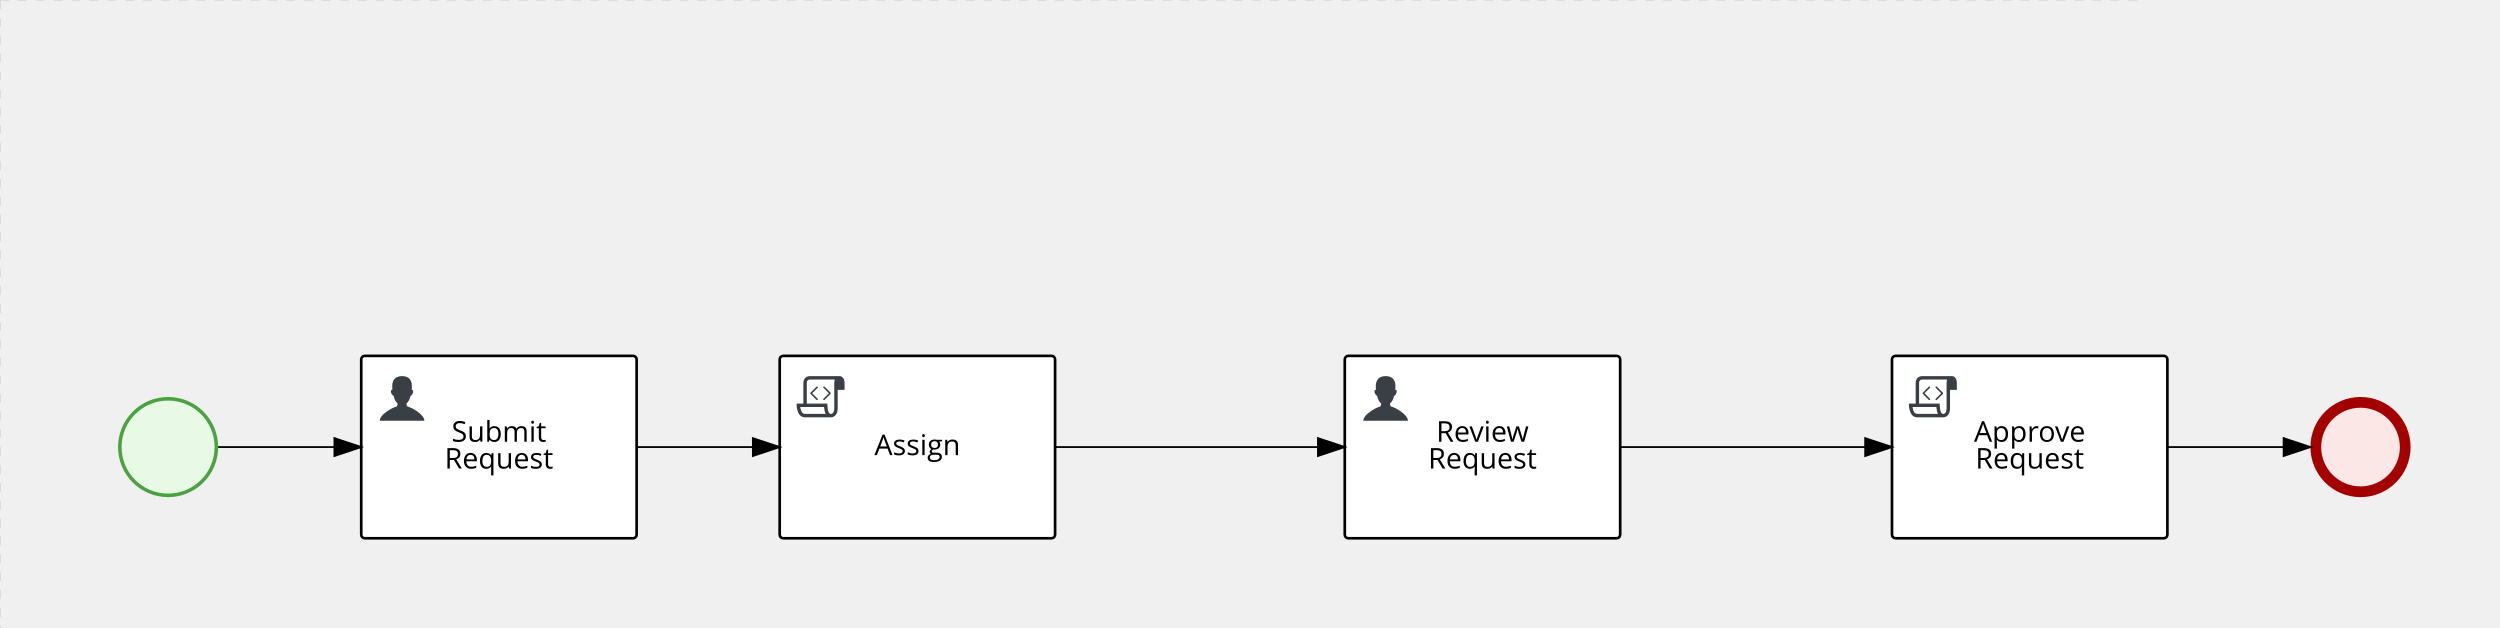
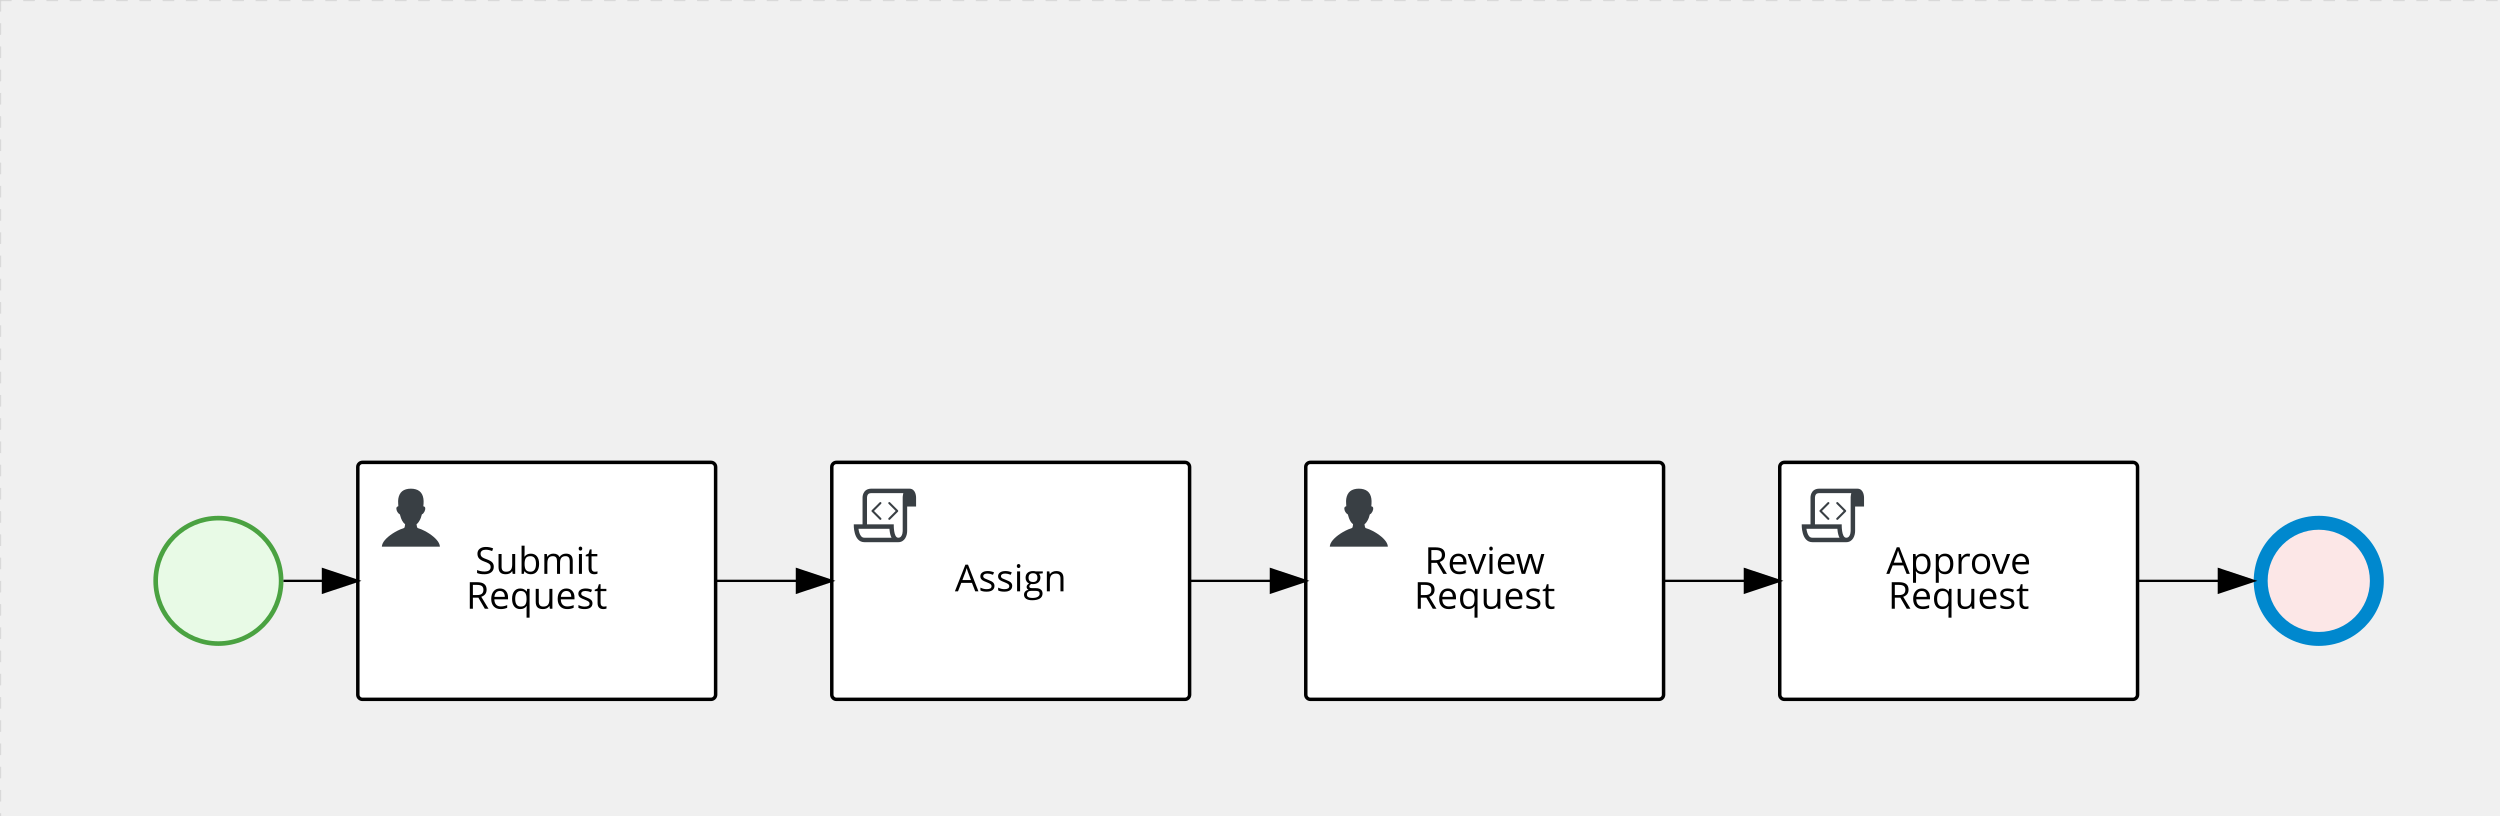
- <svg xmlns="http://www.w3.org/2000/svg" version="1.1" width="1398" height="351" viewBox="0 0 1398 351">
+ <svg xmlns="http://www.w3.org/2000/svg" version="1.1" width="1076" height="351" viewBox="0 0 1076 351">
  <defs />
  <g transform="matrix(1,0,0,1,0,0)">
    <g>
      <g>
        <g>
          <path fill="none" stroke="#d3d3d3" paint-order="fill stroke markers" d=" M 0 0 L 1200 0" stroke-miterlimit="10" stroke-opacity="0.8" stroke-dasharray="5" />
        </g>
        <g>
          <path fill="none" stroke="#d3d3d3" paint-order="fill stroke markers" d=" M 0 0 L 0 800" stroke-miterlimit="10" stroke-opacity="0.8" stroke-dasharray="5" />
        </g>
      </g>
-       <g id="_0E424EA0-77E7-4831-B2D3-A6ECF1FDC271" bpmn2nodeid="_0E424EA0-77E7-4831-B2D3-A6ECF1FDC271" transform="matrix(1,0,0,1,1058,199)">
+       <g id="_BC8DA187-954F-4409-B8E6-172BF92DBC31" bpmn2nodeid="_BC8DA187-954F-4409-B8E6-172BF92DBC31" transform="matrix(1,0,0,1,66,222)">
+         <g>
+           <path fill="none" stroke="none" />
+         </g>
+         <g transform="matrix(0.125,0,0,0.125,0,0)">
+           <g transform="matrix(1,0,0,1,0,0)">
+             <path fill="#e8fae6" stroke="none" id="_BC8DA187-954F-4409-B8E6-172BF92DBC31?shapeType=BACKGROUND" paint-order="stroke fill markers" d=" M 0 0 M 444 224 C 444 263.9 434.2 300.8 414.4 334.5 C 394.7 368.2 368 394.9 334.4 414.5 C 300.8 434.1 263.9 444 224 444 C 184.1 444 147.2 434.2 113.5 414.4 C 79.8 394.7 53.1 368 33.5 334.4 C 13.9 300.8 4 263.9 4 224 C 4 184.1 13.8 147.2 33.6 113.5 C 53.4 79.8 80.1 53.1 113.6 33.5 C 147.1 13.9 184.1 4 224 4 C 263.9 4 300.8 13.8 334.5 33.6 C 368.2 53.4 394.9 80.1 414.5 113.6 C 434.1 147.1 444 184.1 444 224 Z" />
+           </g>
+           <g>
+             <g transform="matrix(1,0,0,1,0,0)">
+               <g transform="matrix(1,0,0,1,0,0)">
+                 <path fill="#4aa241" stroke="none" id="_BC8DA187-954F-4409-B8E6-172BF92DBC31?shapeType=BORDER&amp;renderType=FILL" paint-order="stroke fill markers" d=" M 0 0 M 224 0 C 100.3 0 0 100.3 0 224 C 0 347.7 100.3 448 224 448 C 347.7 448 448 347.7 448 224 C 448 100.3 347.7 0 224 0 Z M 0 0 M 224 432 C 109.1 432 16 338.9 16 224 C 16 109.1 109.1 16 224 16 C 338.9 16 432 109.1 432 224 C 432 338.9 338.9 432 224 432 Z" />
+               </g>
+             </g>
+           </g>
+         </g>
+         <g transform="matrix(1,0,0,1,28,61)" />
+       </g>
+       <g transform="matrix(1,0,0,1,66,222)" />
+       <g id="_22526F9B-1A54-40E8-A94D-97218A1F67BB" bpmn2nodeid="_22526F9B-1A54-40E8-A94D-97218A1F67BB" transform="matrix(1,0,0,1,154,199)">
+         <g>
+           <path fill="none" stroke="none" />
+         </g>
+         <g transform="matrix(1,0,0,1,0,0)">
+           <path fill="#ffffff" stroke="none" id="_22526F9B-1A54-40E8-A94D-97218A1F67BB?shapeType=BACKGROUND" paint-order="stroke fill markers" d=" M 2 0 L 152 0 L 152 0 A 2 2 0 0 1 154 2 L 154 100 L 154 100 A 2 2 0 0 1 152 102 L 2 102 L 2 102 A 2 2 0 0 1 0 100 L 0 2 L 0 2 A 2 2 0 0 1 2 0 Z" />
+         </g>
+         <g transform="matrix(1,0,0,1,0,0)">
+           <path fill="none" stroke="rgb(0,0,0)" id="_22526F9B-1A54-40E8-A94D-97218A1F67BB?shapeType=BORDER&amp;renderType=STROKE" paint-order="fill stroke markers" d=" M 2 0 L 152 0 L 152 0 A 2 2 0 0 1 154 2 L 154 100 L 154 100 A 2 2 0 0 1 152 102 L 2 102 L 2 102 A 2 2 0 0 1 0 100 L 0 2 L 0 2 A 2 2 0 0 1 2 0 Z" stroke-miterlimit="10" stroke-width="1.5" stroke-dasharray="" />
+         </g>
+         <g>
+           <g transform="matrix(0.06,0,0,0.06,9.4,9.4)">
+             <g transform="matrix(1,0,0,1,0,0)">
+               <path fill="#393f44" stroke="none" id="_22526F9B-1A54-40E8-A94D-97218A1F67BBundefined" paint-order="stroke fill markers" d=" M 0 0 M 16 445.21 C 16 440.869 18.784 431.129 22.001 424.217 C 35.768 394.64 77.283 359.28 129 333.084 C 144.516 325.224 157.347 319.964 167.807 317.174 C 171.932 316.074 175.729 314.414 176.525 313.363 C 178.894 310.234 180.914 302.908 181.727 294.5 L 182.5 286.5 L 178.507 283.455 C 166.303 274.146 154.284 251.678 148.04 226.5 C 145.611 216.707 145.056 215.462 142.984 215.158 C 141.703 214.97 138.083 212.243 134.939 209.099 C 123.233 197.393 116.891 177.376 121.44 166.49 C 123.002 162.751 128.155 159.01 131.75 159.004 C 134.448 159 134.471 158.603 132.914 138.788 C 130.927 113.496 134.279 92.265 143.132 74.076 C 152.232 55.38 167.569 42.882 189.049 36.66 C 210.203 30.532 237.797 30.532 258.951 36.66 C 300.042 48.563 318.958 83.806 314.955 141 C 314.32 150.075 313.624 157.788 313.409 158.14 C 313.194 158.493 314.575 159.073 316.479 159.43 C 328.929 161.766 330.986 177.018 321.496 196.621 C 316.903 206.109 309.357 214.508 304.817 215.185 C 303.023 215.453 302.293 217.146 299.943 226.5 C 296.659 239.567 294.474 245.305 287.948 257.995 C 282.491 268.606 273.035 281.109 268.108 284.229 L 264.871 286.278 L 265.518 292.889 C 266.345 301.33 268.639 309.871 270.877 312.837 C 272.067 314.415 275.002 315.79 280.063 317.139 C 291.069 320.075 303.617 325.274 321 334.102 C 369.815 358.891 410.848 393.758 425.032 422.5 C 429.07 430.682 432 440.232 432 445.21 L 432 448 L 224 448 L 16 448 L 16 445.21 Z" />
+             </g>
+           </g>
+         </g>
+         <g transform="matrix(1,0,0,1,4.04,13.68)">
+           <g transform="matrix(0.04,0,0,0.04,63.36,69.12)">
+             <g transform="matrix(1,0,0,1,0,0)">
+               <path fill="none" stroke="none" />
+             </g>
+             <g transform="matrix(1,0,0,1,0,0)">
+               <path fill="none" stroke="none" />
+             </g>
+           </g>
+         </g>
+         <g transform="matrix(1,0,0,1,46.625,36)">
+           <text fill="#000000" stroke="none" font-family="Open Sans" font-size="12pt" font-style="normal" font-weight="normal" text-decoration="normal" x="30.375" y="12" text-anchor="middle" dominant-baseline="alphabetic">Submit  </text>
+           <text fill="#000000" stroke="none" font-family="Open Sans" font-size="12pt" font-style="normal" font-weight="normal" text-decoration="normal" x="30.375" y="27" text-anchor="middle" dominant-baseline="alphabetic">Request</text>
+         </g>
+       </g>
+       <g id="_EBBF8527-5CAE-48C7-B076-ED6CC098C86B" bpmn2nodeid="_EBBF8527-5CAE-48C7-B076-ED6CC098C86B">
+         <g>
+           <path fill="none" stroke="#000000" paint-order="fill stroke markers" d=" M 122 250 L 139 250" stroke-miterlimit="10" stroke-dasharray="" />
+         </g>
+         <g transform="matrix(1,0,0,1,122,250)" />
+         <g transform="matrix(6.123233995736766e-17,1,-1,6.123233995736766e-17,154,245)">
+           <path fill="#000000" stroke="#000000" paint-order="fill stroke markers" d=" M 10 15 L 0 15 L 5 0 Z" stroke-miterlimit="10" stroke-dasharray="" />
+         </g>
+         <g transform="matrix(1,0,0,1,122,240)" />
+       </g>
+       <g transform="matrix(1,0,0,1,154,199)" />
+       <g id="_66DB4783-DB33-4956-B947-87DF798032BC" bpmn2nodeid="_66DB4783-DB33-4956-B947-87DF798032BC" transform="matrix(1,0,0,1,358,199)">
+         <g>
+           <path fill="none" stroke="none" />
+         </g>
+         <g transform="matrix(1,0,0,1,0,0)">
+           <path fill="#ffffff" stroke="none" id="_66DB4783-DB33-4956-B947-87DF798032BC?shapeType=BACKGROUND" paint-order="stroke fill markers" d=" M 2 0 L 152 0 L 152 0 A 2 2 0 0 1 154 2 L 154 100 L 154 100 A 2 2 0 0 1 152 102 L 2 102 L 2 102 A 2 2 0 0 1 0 100 L 0 2 L 0 2 A 2 2 0 0 1 2 0 Z" />
+         </g>
+         <g transform="matrix(1,0,0,1,0,0)">
+           <path fill="none" stroke="rgb(0,0,0)" id="_66DB4783-DB33-4956-B947-87DF798032BC?shapeType=BORDER&amp;renderType=STROKE" paint-order="fill stroke markers" d=" M 2 0 L 152 0 L 152 0 A 2 2 0 0 1 154 2 L 154 100 L 154 100 A 2 2 0 0 1 152 102 L 2 102 L 2 102 A 2 2 0 0 1 0 100 L 0 2 L 0 2 A 2 2 0 0 1 2 0 Z" stroke-miterlimit="10" stroke-width="1.5" stroke-dasharray="" />
+         </g>
+         <g>
+           <g transform="matrix(0.06,0,0,0.06,9.4,9.4)">
+             <g transform="matrix(1,0,0,1,0,0)">
+               <path fill="#393f44" stroke="none" id="_66DB4783-DB33-4956-B947-87DF798032BCundefined" paint-order="stroke fill markers" d=" M 0 0 M 197.3 130.2 C 194.4 127.3 189.6 127.3 186.7 130.2 L 130.2 186.7 C 127.3 189.6 127.3 194.4 130.2 197.3 L 186.7 253.8 C 188.1 255.3 190.1 256 192 256 C 193.9 256 195.9 255.3 197.3 253.7 C 200.2 250.8 200.2 246 197.3 243.1 L 146.2 192 L 197.3 140.8 C 200.2 137.9 200.2 133.1 197.3 130.2 Z" />
+             </g>
+             <g transform="matrix(1,0,0,1,0,0)">
+               <path fill="#393f44" stroke="none" id="_66DB4783-DB33-4956-B947-87DF798032BCundefined" paint-order="stroke fill markers" d=" M 0 0 M 261.3 130.2 C 258.4 127.3 253.6 127.3 250.7 130.2 C 247.8 133.1 247.8 137.9 250.7 140.8 L 301.8 191.9 L 250.7 243 C 247.8 245.9 247.8 250.7 250.7 253.6 C 252.1 255.3 254.1 256 256 256 C 257.9 256 259.9 255.3 261.3 253.8 L 317.8 197.3 C 320.7 194.4 320.7 189.6 317.8 186.7 L 261.3 130.2 Z" />
+             </g>
+             <g transform="matrix(1,0,0,1,0,0)">
+               <path fill="#393f44" stroke="none" id="_66DB4783-DB33-4956-B947-87DF798032BCundefined" paint-order="stroke fill markers" d=" M 0 0 M 400 32 C 400 32 152.8 32 128 32 C 62 32 64 96 64 96 L 64 288 L 1 288 C 1 288 -4 416 78 416 L 320 416 C 368 416 384 368 384 336 C 384 314.2 384 224.4 384 160 L 448 160 L 448 96 C 448 96 449 32 400 32 Z M 0 0 M 78 383.9 C 68.5 383.9 61.6 381.1 55.5 374.9 C 43.4 362.4 37.5 339.6 34.9 320 L 256.9 320 C 257.1 322.7 257.3 325.4 257.6 328.2 C 260 351.6 264.7 370.1 271.9 383.9 L 78 383.9 L 78 383.9 Z M 0 0 M 352 336 C 352 345.9 349.6 360.3 342.9 371 C 337.2 380.1 330.4 384 320 384 C 285 384 288 288 288 288 L 96 288 L 96 96 L 96 95.9 L 96 95.1 C 96 90.6 97.6 78.3 104.7 71.2 C 106.5 69.4 111.9 64 128 64 L 356.5 64 C 354.4 72.8 352.8 81.8 352.2 89.9 C 352.2 90.5 352.1 91.1 352.1 91.7 C 352.1 92 352.1 92.3 352.1 92.6 C 352 94.8 352 96 352 96 L 352 160 L 352 336 Z" />
+             </g>
+           </g>
+         </g>
+         <g transform="matrix(1,0,0,1,52.98828,43.5)">
+           <text fill="#000000" stroke="none" font-family="Open Sans" font-size="12pt" font-style="normal" font-weight="normal" text-decoration="normal" x="24.012" y="12" text-anchor="middle" dominant-baseline="alphabetic">Assign</text>
+         </g>
+       </g>
+       <g id="_1E1A461B-5607-4201-8E3E-C39534906C7D" bpmn2nodeid="_1E1A461B-5607-4201-8E3E-C39534906C7D">
+         <g>
+           <path fill="none" stroke="#000000" paint-order="fill stroke markers" d=" M 308 250 L 343 250" stroke-miterlimit="10" stroke-dasharray="" />
+         </g>
+         <g transform="matrix(1,0,0,1,308,250)" />
+         <g transform="matrix(6.123233995736766e-17,1,-1,6.123233995736766e-17,358,245)">
+           <path fill="#000000" stroke="#000000" paint-order="fill stroke markers" d=" M 10 15 L 0 15 L 5 0 Z" stroke-miterlimit="10" stroke-dasharray="" />
+         </g>
+         <g transform="matrix(1,0,0,1,308,240)" />
+       </g>
+       <g transform="matrix(1,0,0,1,358,199)" />
+       <g id="_3568015E-ACFC-4162-8121-174C1F4E4E83" bpmn2nodeid="_3568015E-ACFC-4162-8121-174C1F4E4E83" transform="matrix(1,0,0,1,562,199)">
+         <g>
+           <path fill="none" stroke="none" />
+         </g>
+         <g transform="matrix(1,0,0,1,0,0)">
+           <path fill="#ffffff" stroke="none" id="_3568015E-ACFC-4162-8121-174C1F4E4E83?shapeType=BACKGROUND" paint-order="stroke fill markers" d=" M 2 0 L 152 0 L 152 0 A 2 2 0 0 1 154 2 L 154 100 L 154 100 A 2 2 0 0 1 152 102 L 2 102 L 2 102 A 2 2 0 0 1 0 100 L 0 2 L 0 2 A 2 2 0 0 1 2 0 Z" />
+         </g>
+         <g transform="matrix(1,0,0,1,0,0)">
+           <path fill="none" stroke="rgb(0,0,0)" id="_3568015E-ACFC-4162-8121-174C1F4E4E83?shapeType=BORDER&amp;renderType=STROKE" paint-order="fill stroke markers" d=" M 2 0 L 152 0 L 152 0 A 2 2 0 0 1 154 2 L 154 100 L 154 100 A 2 2 0 0 1 152 102 L 2 102 L 2 102 A 2 2 0 0 1 0 100 L 0 2 L 0 2 A 2 2 0 0 1 2 0 Z" stroke-miterlimit="10" stroke-width="1.5" stroke-dasharray="" />
+         </g>
+         <g>
+           <g transform="matrix(0.06,0,0,0.06,9.4,9.4)">
+             <g transform="matrix(1,0,0,1,0,0)">
+               <path fill="#393f44" stroke="none" id="_3568015E-ACFC-4162-8121-174C1F4E4E83undefined" paint-order="stroke fill markers" d=" M 0 0 M 16 445.21 C 16 440.869 18.784 431.129 22.001 424.217 C 35.768 394.64 77.283 359.28 129 333.084 C 144.516 325.224 157.347 319.964 167.807 317.174 C 171.932 316.074 175.729 314.414 176.525 313.363 C 178.894 310.234 180.914 302.908 181.727 294.5 L 182.5 286.5 L 178.507 283.455 C 166.303 274.146 154.284 251.678 148.04 226.5 C 145.611 216.707 145.056 215.462 142.984 215.158 C 141.703 214.97 138.083 212.243 134.939 209.099 C 123.233 197.393 116.891 177.376 121.44 166.49 C 123.002 162.751 128.155 159.01 131.75 159.004 C 134.448 159 134.471 158.603 132.914 138.788 C 130.927 113.496 134.279 92.265 143.132 74.076 C 152.232 55.38 167.569 42.882 189.049 36.66 C 210.203 30.532 237.797 30.532 258.951 36.66 C 300.042 48.563 318.958 83.806 314.955 141 C 314.32 150.075 313.624 157.788 313.409 158.14 C 313.194 158.493 314.575 159.073 316.479 159.43 C 328.929 161.766 330.986 177.018 321.496 196.621 C 316.903 206.109 309.357 214.508 304.817 215.185 C 303.023 215.453 302.293 217.146 299.943 226.5 C 296.659 239.567 294.474 245.305 287.948 257.995 C 282.491 268.606 273.035 281.109 268.108 284.229 L 264.871 286.278 L 265.518 292.889 C 266.345 301.33 268.639 309.871 270.877 312.837 C 272.067 314.415 275.002 315.79 280.063 317.139 C 291.069 320.075 303.617 325.274 321 334.102 C 369.815 358.891 410.848 393.758 425.032 422.5 C 429.07 430.682 432 440.232 432 445.21 L 432 448 L 224 448 L 16 448 L 16 445.21 Z" />
+             </g>
+           </g>
+         </g>
+         <g transform="matrix(1,0,0,1,4.04,13.68)">
+           <g transform="matrix(0.04,0,0,0.04,63.36,69.12)">
+             <g transform="matrix(1,0,0,1,0,0)">
+               <path fill="none" stroke="none" />
+             </g>
+             <g transform="matrix(1,0,0,1,0,0)">
+               <path fill="none" stroke="none" />
+             </g>
+           </g>
+         </g>
+         <g transform="matrix(1,0,0,1,46.625,36)">
+           <text fill="#000000" stroke="none" font-family="Open Sans" font-size="12pt" font-style="normal" font-weight="normal" text-decoration="normal" x="30.375" y="12" text-anchor="middle" dominant-baseline="alphabetic">Review  </text>
+           <text fill="#000000" stroke="none" font-family="Open Sans" font-size="12pt" font-style="normal" font-weight="normal" text-decoration="normal" x="30.375" y="27" text-anchor="middle" dominant-baseline="alphabetic">Request</text>
+         </g>
+       </g>
+       <g id="_71C3D450-7775-4A39-833C-0A83C531CAE5" bpmn2nodeid="_71C3D450-7775-4A39-833C-0A83C531CAE5">
+         <g>
+           <path fill="none" stroke="#000000" paint-order="fill stroke markers" d=" M 512 250 L 547 250" stroke-miterlimit="10" stroke-dasharray="" />
+         </g>
+         <g transform="matrix(1,0,0,1,512,250)" />
+         <g transform="matrix(6.123233995736766e-17,1,-1,6.123233995736766e-17,562,245)">
+           <path fill="#000000" stroke="#000000" paint-order="fill stroke markers" d=" M 10 15 L 0 15 L 5 0 Z" stroke-miterlimit="10" stroke-dasharray="" />
+         </g>
+         <g transform="matrix(1,0,0,1,512,240)" />
+       </g>
+       <g transform="matrix(1,0,0,1,562,199)" />
+       <g id="_0E424EA0-77E7-4831-B2D3-A6ECF1FDC271" bpmn2nodeid="_0E424EA0-77E7-4831-B2D3-A6ECF1FDC271" transform="matrix(1,0,0,1,766,199)">
        <g>
          <path fill="none" stroke="none" />
        </g>
        <g transform="matrix(1,0,0,1,0,0)">
          <path fill="#ffffff" stroke="none" id="_0E424EA0-77E7-4831-B2D3-A6ECF1FDC271?shapeType=BACKGROUND" paint-order="stroke fill markers" d=" M 2 0 L 152 0 L 152 0 A 2 2 0 0 1 154 2 L 154 100 L 154 100 A 2 2 0 0 1 152 102 L 2 102 L 2 102 A 2 2 0 0 1 0 100 L 0 2 L 0 2 A 2 2 0 0 1 2 0 Z" />
        </g>
        <g transform="matrix(1,0,0,1,0,0)">
          <path fill="none" stroke="rgb(0,0,0)" id="_0E424EA0-77E7-4831-B2D3-A6ECF1FDC271?shapeType=BORDER&amp;renderType=STROKE" paint-order="fill stroke markers" d=" M 2 0 L 152 0 L 152 0 A 2 2 0 0 1 154 2 L 154 100 L 154 100 A 2 2 0 0 1 152 102 L 2 102 L 2 102 A 2 2 0 0 1 0 100 L 0 2 L 0 2 A 2 2 0 0 1 2 0 Z" stroke-miterlimit="10" stroke-width="1.5" stroke-dasharray="" />
        </g>
        <g>
          <g transform="matrix(0.06,0,0,0.06,9.4,9.4)">
            <g transform="matrix(1,0,0,1,0,0)">
              <path fill="#393f44" stroke="none" id="_0E424EA0-77E7-4831-B2D3-A6ECF1FDC271undefined" paint-order="stroke fill markers" d=" M 0 0 M 197.3 130.2 C 194.4 127.3 189.6 127.3 186.7 130.2 L 130.2 186.7 C 127.3 189.6 127.3 194.4 130.2 197.3 L 186.7 253.8 C 188.1 255.3 190.1 256 192 256 C 193.9 256 195.9 255.3 197.3 253.7 C 200.2 250.8 200.2 246 197.3 243.1 L 146.2 192 L 197.3 140.8 C 200.2 137.9 200.2 133.1 197.3 130.2 Z" />
            </g>
            <g transform="matrix(1,0,0,1,0,0)">
              <path fill="#393f44" stroke="none" id="_0E424EA0-77E7-4831-B2D3-A6ECF1FDC271undefined" paint-order="stroke fill markers" d=" M 0 0 M 261.3 130.2 C 258.4 127.3 253.6 127.3 250.7 130.2 C 247.8 133.1 247.8 137.9 250.7 140.8 L 301.8 191.9 L 250.7 243 C 247.8 245.9 247.8 250.7 250.7 253.6 C 252.1 255.3 254.1 256 256 256 C 257.9 256 259.9 255.3 261.3 253.8 L 317.8 197.3 C 320.7 194.4 320.7 189.6 317.8 186.7 L 261.3 130.2 Z" />
            </g>
            <g transform="matrix(1,0,0,1,0,0)">
              <path fill="#393f44" stroke="none" id="_0E424EA0-77E7-4831-B2D3-A6ECF1FDC271undefined" paint-order="stroke fill markers" d=" M 0 0 M 400 32 C 400 32 152.8 32 128 32 C 62 32 64 96 64 96 L 64 288 L 1 288 C 1 288 -4 416 78 416 L 320 416 C 368 416 384 368 384 336 C 384 314.2 384 224.4 384 160 L 448 160 L 448 96 C 448 96 449 32 400 32 Z M 0 0 M 78 383.9 C 68.5 383.9 61.6 381.1 55.5 374.9 C 43.4 362.4 37.5 339.6 34.9 320 L 256.9 320 C 257.1 322.7 257.3 325.4 257.6 328.2 C 260 351.6 264.7 370.1 271.9 383.9 L 78 383.9 L 78 383.9 Z M 0 0 M 352 336 C 352 345.9 349.6 360.3 342.9 371 C 337.2 380.1 330.4 384 320 384 C 285 384 288 288 288 288 L 96 288 L 96 96 L 96 95.9 L 96 95.1 C 96 90.6 97.6 78.3 104.7 71.2 C 106.5 69.4 111.9 64 128 64 L 356.5 64 C 354.4 72.8 352.8 81.8 352.2 89.9 C 352.2 90.5 352.1 91.1 352.1 91.7 C 352.1 92 352.1 92.3 352.1 92.6 C 352 94.8 352 96 352 96 L 352 160 L 352 336 Z" />
            </g>
          </g>
        </g>
        <g transform="matrix(1,0,0,1,43.78125,36)">
          <text fill="#000000" stroke="none" font-family="Open Sans" font-size="12pt" font-style="normal" font-weight="normal" text-decoration="normal" x="33.219" y="12" text-anchor="middle" dominant-baseline="alphabetic">Approve </text>
          <text fill="#000000" stroke="none" font-family="Open Sans" font-size="12pt" font-style="normal" font-weight="normal" text-decoration="normal" x="33.219" y="27" text-anchor="middle" dominant-baseline="alphabetic">Request </text>
        </g>
      </g>
-       <g id="_3568015E-ACFC-4162-8121-174C1F4E4E83" bpmn2nodeid="_3568015E-ACFC-4162-8121-174C1F4E4E83" transform="matrix(1,0,0,1,752,199)">
-         <g>
-           <path fill="none" stroke="none" />
-         </g>
-         <g transform="matrix(1,0,0,1,0,0)">
-           <path fill="#ffffff" stroke="none" id="_3568015E-ACFC-4162-8121-174C1F4E4E83?shapeType=BACKGROUND" paint-order="stroke fill markers" d=" M 2 0 L 152 0 L 152 0 A 2 2 0 0 1 154 2 L 154 100 L 154 100 A 2 2 0 0 1 152 102 L 2 102 L 2 102 A 2 2 0 0 1 0 100 L 0 2 L 0 2 A 2 2 0 0 1 2 0 Z" />
-         </g>
-         <g transform="matrix(1,0,0,1,0,0)">
-           <path fill="none" stroke="rgb(0,0,0)" id="_3568015E-ACFC-4162-8121-174C1F4E4E83?shapeType=BORDER&amp;renderType=STROKE" paint-order="fill stroke markers" d=" M 2 0 L 152 0 L 152 0 A 2 2 0 0 1 154 2 L 154 100 L 154 100 A 2 2 0 0 1 152 102 L 2 102 L 2 102 A 2 2 0 0 1 0 100 L 0 2 L 0 2 A 2 2 0 0 1 2 0 Z" stroke-miterlimit="10" stroke-width="1.5" stroke-dasharray="" />
-         </g>
-         <g>
-           <g transform="matrix(0.06,0,0,0.06,9.4,9.4)">
-             <g transform="matrix(1,0,0,1,0,0)">
-               <path fill="#393f44" stroke="none" id="_3568015E-ACFC-4162-8121-174C1F4E4E83undefined" paint-order="stroke fill markers" d=" M 0 0 M 16 445.21 C 16 440.869 18.784 431.129 22.001 424.217 C 35.768 394.64 77.283 359.28 129 333.084 C 144.516 325.224 157.347 319.964 167.807 317.174 C 171.932 316.074 175.729 314.414 176.525 313.363 C 178.894 310.234 180.914 302.908 181.727 294.5 L 182.5 286.5 L 178.507 283.455 C 166.303 274.146 154.284 251.678 148.04 226.5 C 145.611 216.707 145.056 215.462 142.984 215.158 C 141.703 214.97 138.083 212.243 134.939 209.099 C 123.233 197.393 116.891 177.376 121.44 166.49 C 123.002 162.751 128.155 159.01 131.75 159.004 C 134.448 159 134.471 158.603 132.914 138.788 C 130.927 113.496 134.279 92.265 143.132 74.076 C 152.232 55.38 167.569 42.882 189.049 36.66 C 210.203 30.532 237.797 30.532 258.951 36.66 C 300.042 48.563 318.958 83.806 314.955 141 C 314.32 150.075 313.624 157.788 313.409 158.14 C 313.194 158.493 314.575 159.073 316.479 159.43 C 328.929 161.766 330.986 177.018 321.496 196.621 C 316.903 206.109 309.357 214.508 304.817 215.185 C 303.023 215.453 302.293 217.146 299.943 226.5 C 296.659 239.567 294.474 245.305 287.948 257.995 C 282.491 268.606 273.035 281.109 268.108 284.229 L 264.871 286.278 L 265.518 292.889 C 266.345 301.33 268.639 309.871 270.877 312.837 C 272.067 314.415 275.002 315.79 280.063 317.139 C 291.069 320.075 303.617 325.274 321 334.102 C 369.815 358.891 410.848 393.758 425.032 422.5 C 429.07 430.682 432 440.232 432 445.21 L 432 448 L 224 448 L 16 448 L 16 445.21 Z" />
-             </g>
-           </g>
-         </g>
-         <g transform="matrix(1,0,0,1,4.04,13.68)">
-           <g transform="matrix(0.04,0,0,0.04,63.36,69.12)">
-             <g transform="matrix(1,0,0,1,0,0)">
-               <path fill="none" stroke="none" />
-             </g>
-             <g transform="matrix(1,0,0,1,0,0)">
-               <path fill="none" stroke="none" />
-             </g>
-           </g>
-         </g>
-         <g transform="matrix(1,0,0,1,46.625,36)">
-           <text fill="#000000" stroke="none" font-family="Open Sans" font-size="12pt" font-style="normal" font-weight="normal" text-decoration="normal" x="30.375" y="12" text-anchor="middle" dominant-baseline="alphabetic">Review  </text>
-           <text fill="#000000" stroke="none" font-family="Open Sans" font-size="12pt" font-style="normal" font-weight="normal" text-decoration="normal" x="30.375" y="27" text-anchor="middle" dominant-baseline="alphabetic">Request</text>
-         </g>
-       </g>
-       <g id="_BC8DA187-954F-4409-B8E6-172BF92DBC31" bpmn2nodeid="_BC8DA187-954F-4409-B8E6-172BF92DBC31" transform="matrix(1,0,0,1,66,222)">
-         <g>
-           <path fill="none" stroke="none" />
-         </g>
-         <g transform="matrix(0.125,0,0,0.125,0,0)">
-           <g transform="matrix(1,0,0,1,0,0)">
-             <path fill="#e8fae6" stroke="none" id="_BC8DA187-954F-4409-B8E6-172BF92DBC31?shapeType=BACKGROUND" paint-order="stroke fill markers" d=" M 0 0 M 444 224 C 444 263.9 434.2 300.8 414.4 334.5 C 394.7 368.2 368 394.9 334.4 414.5 C 300.8 434.1 263.9 444 224 444 C 184.1 444 147.2 434.2 113.5 414.4 C 79.8 394.7 53.1 368 33.5 334.4 C 13.9 300.8 4 263.9 4 224 C 4 184.1 13.8 147.2 33.6 113.5 C 53.4 79.8 80.1 53.1 113.6 33.5 C 147.1 13.9 184.1 4 224 4 C 263.9 4 300.8 13.8 334.5 33.6 C 368.2 53.4 394.9 80.1 414.5 113.6 C 434.1 147.1 444 184.1 444 224 Z" />
-           </g>
-           <g>
-             <g transform="matrix(1,0,0,1,0,0)">
-               <g transform="matrix(1,0,0,1,0,0)">
-                 <path fill="#4aa241" stroke="none" id="_BC8DA187-954F-4409-B8E6-172BF92DBC31?shapeType=BORDER&amp;renderType=FILL" paint-order="stroke fill markers" d=" M 0 0 M 224 0 C 100.3 0 0 100.3 0 224 C 0 347.7 100.3 448 224 448 C 347.7 448 448 347.7 448 224 C 448 100.3 347.7 0 224 0 Z M 0 0 M 224 432 C 109.1 432 16 338.9 16 224 C 16 109.1 109.1 16 224 16 C 338.9 16 432 109.1 432 224 C 432 338.9 338.9 432 224 432 Z" />
-               </g>
-             </g>
-           </g>
-         </g>
-         <g transform="matrix(1,0,0,1,28,61)" />
-       </g>
-       <g id="_22526F9B-1A54-40E8-A94D-97218A1F67BB" bpmn2nodeid="_22526F9B-1A54-40E8-A94D-97218A1F67BB" transform="matrix(1,0,0,1,202,199)">
-         <g>
-           <path fill="none" stroke="none" />
-         </g>
-         <g transform="matrix(1,0,0,1,0,0)">
-           <path fill="#ffffff" stroke="none" id="_22526F9B-1A54-40E8-A94D-97218A1F67BB?shapeType=BACKGROUND" paint-order="stroke fill markers" d=" M 2 0 L 152 0 L 152 0 A 2 2 0 0 1 154 2 L 154 100 L 154 100 A 2 2 0 0 1 152 102 L 2 102 L 2 102 A 2 2 0 0 1 0 100 L 0 2 L 0 2 A 2 2 0 0 1 2 0 Z" />
-         </g>
-         <g transform="matrix(1,0,0,1,0,0)">
-           <path fill="none" stroke="#000000" id="_22526F9B-1A54-40E8-A94D-97218A1F67BB?shapeType=BORDER&amp;renderType=STROKE" paint-order="fill stroke markers" d=" M 2 0 L 152 0 L 152 0 A 2 2 0 0 1 154 2 L 154 100 L 154 100 A 2 2 0 0 1 152 102 L 2 102 L 2 102 A 2 2 0 0 1 0 100 L 0 2 L 0 2 A 2 2 0 0 1 2 0 Z" stroke-miterlimit="10" stroke-width="1.5" stroke-dasharray="" />
-         </g>
-         <g>
-           <g transform="matrix(0.06,0,0,0.06,9.4,9.4)">
-             <g transform="matrix(1,0,0,1,0,0)">
-               <path fill="#393f44" stroke="none" id="_22526F9B-1A54-40E8-A94D-97218A1F67BBundefined" paint-order="stroke fill markers" d=" M 0 0 M 16 445.21 C 16 440.869 18.784 431.129 22.001 424.217 C 35.768 394.64 77.283 359.28 129 333.084 C 144.516 325.224 157.347 319.964 167.807 317.174 C 171.932 316.074 175.729 314.414 176.525 313.363 C 178.894 310.234 180.914 302.908 181.727 294.5 L 182.5 286.5 L 178.507 283.455 C 166.303 274.146 154.284 251.678 148.04 226.5 C 145.611 216.707 145.056 215.462 142.984 215.158 C 141.703 214.97 138.083 212.243 134.939 209.099 C 123.233 197.393 116.891 177.376 121.44 166.49 C 123.002 162.751 128.155 159.01 131.75 159.004 C 134.448 159 134.471 158.603 132.914 138.788 C 130.927 113.496 134.279 92.265 143.132 74.076 C 152.232 55.38 167.569 42.882 189.049 36.66 C 210.203 30.532 237.797 30.532 258.951 36.66 C 300.042 48.563 318.958 83.806 314.955 141 C 314.32 150.075 313.624 157.788 313.409 158.14 C 313.194 158.493 314.575 159.073 316.479 159.43 C 328.929 161.766 330.986 177.018 321.496 196.621 C 316.903 206.109 309.357 214.508 304.817 215.185 C 303.023 215.453 302.293 217.146 299.943 226.5 C 296.659 239.567 294.474 245.305 287.948 257.995 C 282.491 268.606 273.035 281.109 268.108 284.229 L 264.871 286.278 L 265.518 292.889 C 266.345 301.33 268.639 309.871 270.877 312.837 C 272.067 314.415 275.002 315.79 280.063 317.139 C 291.069 320.075 303.617 325.274 321 334.102 C 369.815 358.891 410.848 393.758 425.032 422.5 C 429.07 430.682 432 440.232 432 445.21 L 432 448 L 224 448 L 16 448 L 16 445.21 Z" />
-             </g>
-           </g>
-         </g>
-         <g transform="matrix(1,0,0,1,4.04,13.68)">
-           <g transform="matrix(0.04,0,0,0.04,63.36,69.12)">
-             <g transform="matrix(1,0,0,1,0,0)">
-               <path fill="none" stroke="none" />
-             </g>
-             <g transform="matrix(1,0,0,1,0,0)">
-               <path fill="none" stroke="none" />
-             </g>
-           </g>
-         </g>
-         <g transform="matrix(1,0,0,1,46.625,36)">
-           <text fill="#000000" stroke="none" font-family="Open Sans" font-size="12pt" font-style="normal" font-weight="normal" text-decoration="normal" x="30.375" y="12" text-anchor="middle" dominant-baseline="alphabetic">Submit  </text>
-           <text fill="#000000" stroke="none" font-family="Open Sans" font-size="12pt" font-style="normal" font-weight="normal" text-decoration="normal" x="30.375" y="27" text-anchor="middle" dominant-baseline="alphabetic">Request</text>
-         </g>
-       </g>
-       <g id="_81CDA717-DBA7-48E3-B490-E946B750DC51" bpmn2nodeid="_81CDA717-DBA7-48E3-B490-E946B750DC51" transform="matrix(1,0,0,1,1292,222)">
+       <g id="_76D95B72-18BD-4DEA-8F49-785F9111E132" bpmn2nodeid="_76D95B72-18BD-4DEA-8F49-785F9111E132">
+         <g>
+           <path fill="none" stroke="rgb(0,0,0)" paint-order="fill stroke markers" d=" M 716 250 L 751 250" stroke-miterlimit="10" stroke-dasharray="" />
+         </g>
+         <g transform="matrix(1,0,0,1,716,250)" />
+         <g transform="matrix(6.123233995736766e-17,1,-1,6.123233995736766e-17,766,245)">
+           <path fill="rgb(0,0,0)" stroke="rgb(0,0,0)" paint-order="fill stroke markers" d=" M 10 15 L 0 15 L 5 0 Z" stroke-miterlimit="10" stroke-dasharray="" />
+         </g>
+         <g transform="matrix(1,0,0,1,716,240)" />
+       </g>
+       <g transform="matrix(1,0,0,1,766,199)" />
+       <g id="_81CDA717-DBA7-48E3-B490-E946B750DC51" bpmn2nodeid="_81CDA717-DBA7-48E3-B490-E946B750DC51" transform="matrix(1,0,0,1,970,222)">
        <g>
          <path fill="none" stroke="none" />
        </g>
        <g transform="matrix(0.125,0,0,0.125,0,0)">
          <g transform="matrix(1,0,0,1,0,0)">
            <path fill="#fce7e7" stroke="none" id="_81CDA717-DBA7-48E3-B490-E946B750DC51?shapeType=BACKGROUND" paint-order="stroke fill markers" d=" M 0 0 M 444 224 C 444 263.9 434.2 300.8 414.4 334.5 C 394.7 368.2 368 394.9 334.4 414.5 C 300.8 434.1 263.9 444 224 444 C 184.1 444 147.2 434.2 113.5 414.4 C 79.8 394.7 53.1 368 33.5 334.4 C 13.9 300.8 4 263.9 4 224 C 4 184.1 13.8 147.2 33.6 113.5 C 53.4 79.8 80.1 53.1 113.6 33.5 C 147.1 13.9 184.1 4 224 4 C 263.9 4 300.8 13.8 334.5 33.6 C 368.2 53.4 394.9 80.1 414.5 113.6 C 434.1 147.1 444 184.1 444 224 Z" />
          </g>
          <g>
            <g transform="matrix(1,0,0,1,0,0)">
              <g transform="matrix(1,0,0,1,0,0)">
-                 <path fill="#a30000" stroke="none" id="_81CDA717-DBA7-48E3-B490-E946B750DC51?shapeType=BORDER&amp;renderType=FILL" paint-order="stroke fill markers" d=" M 0 0 M 224 0 C 100.3 0 0 100.3 0 224 C 0 347.7 100.3 448 224 448 C 347.7 448 448 347.7 448 224 C 448 100.3 347.7 0 224 0 Z M 0 0 M 224 400 C 126.8 400 48 321.2 48 224 C 48 126.8 126.8 48 224 48 C 321.2 48 400 126.8 400 224 C 400 321.2 321.2 400 224 400 Z" />
+                 <path fill="rgb(0,136,206)" stroke="none" id="_81CDA717-DBA7-48E3-B490-E946B750DC51?shapeType=BORDER&amp;renderType=FILL" paint-order="stroke fill markers" d=" M 0 0 M 224 0 C 100.3 0 0 100.3 0 224 C 0 347.7 100.3 448 224 448 C 347.7 448 448 347.7 448 224 C 448 100.3 347.7 0 224 0 Z M 0 0 M 224 400 C 126.8 400 48 321.2 48 224 C 48 126.8 126.8 48 224 48 C 321.2 48 400 126.8 400 224 C 400 321.2 321.2 400 224 400 Z" />
              </g>
            </g>
          </g>
        </g>
        <g transform="matrix(1,0,0,1,28,61)" />
      </g>
-       <g id="_66DB4783-DB33-4956-B947-87DF798032BC" bpmn2nodeid="_66DB4783-DB33-4956-B947-87DF798032BC" transform="matrix(1,0,0,1,436,199)">
-         <g>
-           <path fill="none" stroke="none" />
-         </g>
-         <g transform="matrix(1,0,0,1,0,0)">
-           <path fill="#ffffff" stroke="none" id="_66DB4783-DB33-4956-B947-87DF798032BC?shapeType=BACKGROUND" paint-order="stroke fill markers" d=" M 2 0 L 152 0 L 152 0 A 2 2 0 0 1 154 2 L 154 100 L 154 100 A 2 2 0 0 1 152 102 L 2 102 L 2 102 A 2 2 0 0 1 0 100 L 0 2 L 0 2 A 2 2 0 0 1 2 0 Z" />
-         </g>
-         <g transform="matrix(1,0,0,1,0,0)">
-           <path fill="none" stroke="#000000" id="_66DB4783-DB33-4956-B947-87DF798032BC?shapeType=BORDER&amp;renderType=STROKE" paint-order="fill stroke markers" d=" M 2 0 L 152 0 L 152 0 A 2 2 0 0 1 154 2 L 154 100 L 154 100 A 2 2 0 0 1 152 102 L 2 102 L 2 102 A 2 2 0 0 1 0 100 L 0 2 L 0 2 A 2 2 0 0 1 2 0 Z" stroke-miterlimit="10" stroke-width="1.5" stroke-dasharray="" />
-         </g>
-         <g>
-           <g transform="matrix(0.06,0,0,0.06,9.4,9.4)">
-             <g transform="matrix(1,0,0,1,0,0)">
-               <path fill="#393f44" stroke="none" id="_66DB4783-DB33-4956-B947-87DF798032BCundefined" paint-order="stroke fill markers" d=" M 0 0 M 197.3 130.2 C 194.4 127.3 189.6 127.3 186.7 130.2 L 130.2 186.7 C 127.3 189.6 127.3 194.4 130.2 197.3 L 186.7 253.8 C 188.1 255.3 190.1 256 192 256 C 193.9 256 195.9 255.3 197.3 253.7 C 200.2 250.8 200.2 246 197.3 243.1 L 146.2 192 L 197.3 140.8 C 200.2 137.9 200.2 133.1 197.3 130.2 Z" />
-             </g>
-             <g transform="matrix(1,0,0,1,0,0)">
-               <path fill="#393f44" stroke="none" id="_66DB4783-DB33-4956-B947-87DF798032BCundefined" paint-order="stroke fill markers" d=" M 0 0 M 261.3 130.2 C 258.4 127.3 253.6 127.3 250.7 130.2 C 247.8 133.1 247.8 137.9 250.7 140.8 L 301.8 191.9 L 250.7 243 C 247.8 245.9 247.8 250.7 250.7 253.6 C 252.1 255.3 254.1 256 256 256 C 257.9 256 259.9 255.3 261.3 253.8 L 317.8 197.3 C 320.7 194.4 320.7 189.6 317.8 186.7 L 261.3 130.2 Z" />
-             </g>
-             <g transform="matrix(1,0,0,1,0,0)">
-               <path fill="#393f44" stroke="none" id="_66DB4783-DB33-4956-B947-87DF798032BCundefined" paint-order="stroke fill markers" d=" M 0 0 M 400 32 C 400 32 152.8 32 128 32 C 62 32 64 96 64 96 L 64 288 L 1 288 C 1 288 -4 416 78 416 L 320 416 C 368 416 384 368 384 336 C 384 314.2 384 224.4 384 160 L 448 160 L 448 96 C 448 96 449 32 400 32 Z M 0 0 M 78 383.9 C 68.5 383.9 61.6 381.1 55.5 374.9 C 43.4 362.4 37.5 339.6 34.9 320 L 256.9 320 C 257.1 322.7 257.3 325.4 257.6 328.2 C 260 351.6 264.7 370.1 271.9 383.9 L 78 383.9 L 78 383.9 Z M 0 0 M 352 336 C 352 345.9 349.6 360.3 342.9 371 C 337.2 380.1 330.4 384 320 384 C 285 384 288 288 288 288 L 96 288 L 96 96 L 96 95.9 L 96 95.1 C 96 90.6 97.6 78.3 104.7 71.2 C 106.5 69.4 111.9 64 128 64 L 356.5 64 C 354.4 72.8 352.8 81.8 352.2 89.9 C 352.2 90.5 352.1 91.1 352.1 91.7 C 352.1 92 352.1 92.3 352.1 92.6 C 352 94.8 352 96 352 96 L 352 160 L 352 336 Z" />
-             </g>
-           </g>
-         </g>
-         <g transform="matrix(1,0,0,1,52.98828,43.5)">
-           <text fill="#000000" stroke="none" font-family="Open Sans" font-size="12pt" font-style="normal" font-weight="normal" text-decoration="normal" x="24.012" y="12" text-anchor="middle" dominant-baseline="alphabetic">Assign</text>
-         </g>
-       </g>
-       <g id="_EBBF8527-5CAE-48C7-B076-ED6CC098C86B" bpmn2nodeid="_EBBF8527-5CAE-48C7-B076-ED6CC098C86B">
-         <g>
-           <path fill="none" stroke="#000000" paint-order="fill stroke markers" d=" M 122 250 L 187 250" stroke-miterlimit="10" stroke-dasharray="" />
-         </g>
-         <g transform="matrix(1,0,0,1,122,250)" />
-         <g transform="matrix(6.123233995736766e-17,1,-1,6.123233995736766e-17,202,245)">
-           <path fill="#000000" stroke="#000000" paint-order="fill stroke markers" d=" M 10 15 L 0 15 L 5 0 Z" stroke-miterlimit="10" stroke-dasharray="" />
-         </g>
-         <g transform="matrix(1,0,0,1,122,240)" />
-       </g>
-       <g id="_1E1A461B-5607-4201-8E3E-C39534906C7D" bpmn2nodeid="_1E1A461B-5607-4201-8E3E-C39534906C7D">
-         <g>
-           <path fill="none" stroke="#000000" paint-order="fill stroke markers" d=" M 356 250 L 421 250" stroke-miterlimit="10" stroke-dasharray="" />
-         </g>
-         <g transform="matrix(1,0,0,1,356,250)" />
-         <g transform="matrix(6.123233995736766e-17,1,-1,6.123233995736766e-17,436,245)">
-           <path fill="#000000" stroke="#000000" paint-order="fill stroke markers" d=" M 10 15 L 0 15 L 5 0 Z" stroke-miterlimit="10" stroke-dasharray="" />
-         </g>
-         <g transform="matrix(1,0,0,1,356,240)" />
-       </g>
-       <g id="_71C3D450-7775-4A39-833C-0A83C531CAE5" bpmn2nodeid="_71C3D450-7775-4A39-833C-0A83C531CAE5">
-         <g>
-           <path fill="none" stroke="#000000" paint-order="fill stroke markers" d=" M 590 250 L 737 250" stroke-miterlimit="10" stroke-dasharray="" />
-         </g>
-         <g transform="matrix(1,0,0,1,590,250)" />
-         <g transform="matrix(6.123233995736766e-17,1,-1,6.123233995736766e-17,752,245)">
-           <path fill="#000000" stroke="#000000" paint-order="fill stroke markers" d=" M 10 15 L 0 15 L 5 0 Z" stroke-miterlimit="10" stroke-dasharray="" />
-         </g>
-         <g transform="matrix(1,0,0,1,590,240)" />
-       </g>
      <g id="_0FA2573D-571F-491F-A9BE-000ECE18F58E" bpmn2nodeid="_0FA2573D-571F-491F-A9BE-000ECE18F58E">
        <g>
-           <path fill="none" stroke="#000000" paint-order="fill stroke markers" d=" M 1212 250 L 1277 250" stroke-miterlimit="10" stroke-dasharray="" />
-         </g>
-         <g transform="matrix(1,0,0,1,1212,250)" />
-         <g transform="matrix(6.123233995736766e-17,1,-1,6.123233995736766e-17,1292,245)">
-           <path fill="#000000" stroke="#000000" paint-order="fill stroke markers" d=" M 10 15 L 0 15 L 5 0 Z" stroke-miterlimit="10" stroke-dasharray="" />
-         </g>
-         <g transform="matrix(1,0,0,1,1212,240)" />
-       </g>
-       <g transform="matrix(1,0,0,1,1058,199)" />
-       <g transform="matrix(1,0,0,1,66,222)" />
-       <g transform="matrix(1,0,0,1,202,199)" />
-       <g transform="matrix(1,0,0,1,1292,222)" />
-       <g transform="matrix(1,0,0,1,436,199)" />
-       <g id="_76D95B72-18BD-4DEA-8F49-785F9111E132" bpmn2nodeid="_76D95B72-18BD-4DEA-8F49-785F9111E132">
-         <g>
-           <path fill="none" stroke="rgb(0,0,0)" paint-order="fill stroke markers" d=" M 906 250 L 1043 250" stroke-miterlimit="10" stroke-dasharray="" />
-         </g>
-         <g transform="matrix(1,0,0,1,906,250)" />
-         <g transform="matrix(6.123233995736766e-17,1,-1,6.123233995736766e-17,1058,245)">
-           <path fill="rgb(0,0,0)" stroke="rgb(0,0,0)" paint-order="fill stroke markers" d=" M 10 15 L 0 15 L 5 0 Z" stroke-miterlimit="10" stroke-dasharray="" />
-         </g>
-         <g transform="matrix(1,0,0,1,906,240)" />
-       </g>
-       <g transform="matrix(1,0,0,1,752,199)" />
+           <path fill="none" stroke="#000000" paint-order="fill stroke markers" d=" M 920 250 L 955 250" stroke-miterlimit="10" stroke-dasharray="" />
+         </g>
+         <g transform="matrix(1,0,0,1,920,250)" />
+         <g transform="matrix(6.123233995736766e-17,1,-1,6.123233995736766e-17,970,245)">
+           <path fill="#000000" stroke="#000000" paint-order="fill stroke markers" d=" M 10 15 L 0 15 L 5 0 Z" stroke-miterlimit="10" stroke-dasharray="" />
+         </g>
+         <g transform="matrix(1,0,0,1,920,240)" />
+       </g>
+       <g transform="matrix(1,0,0,1,970,222)" />
    </g>
  </g>
</svg>
